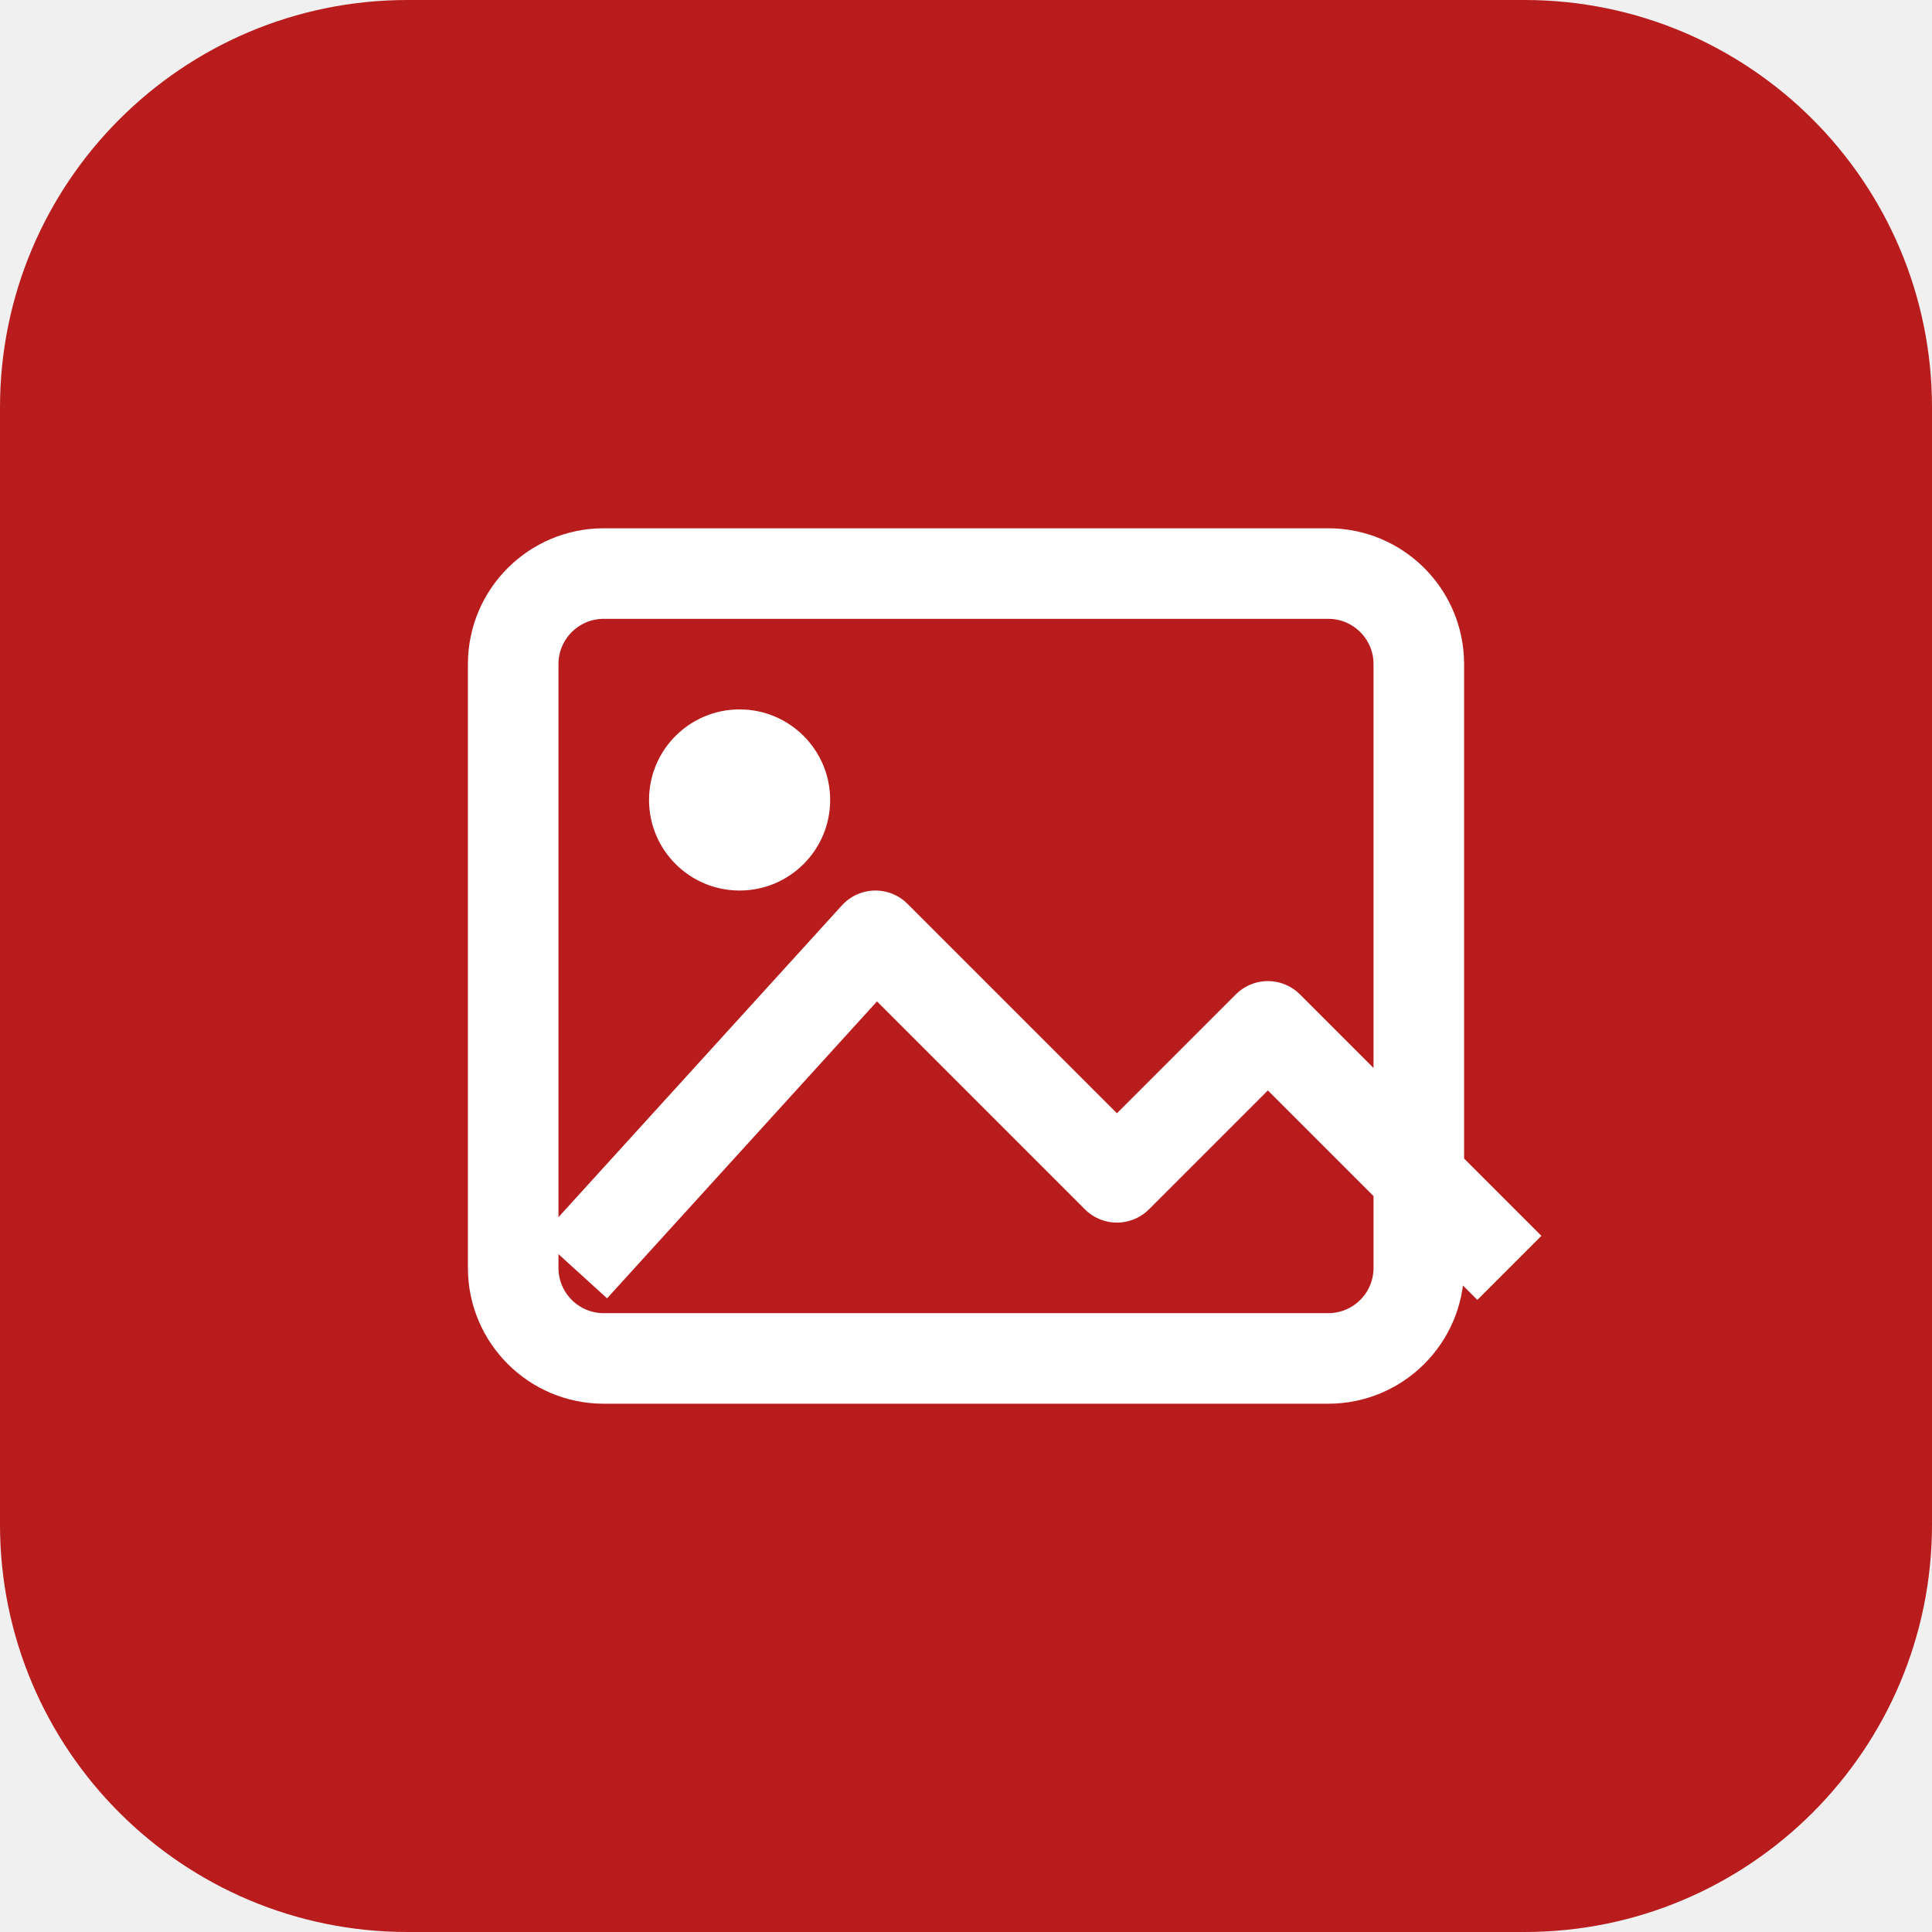
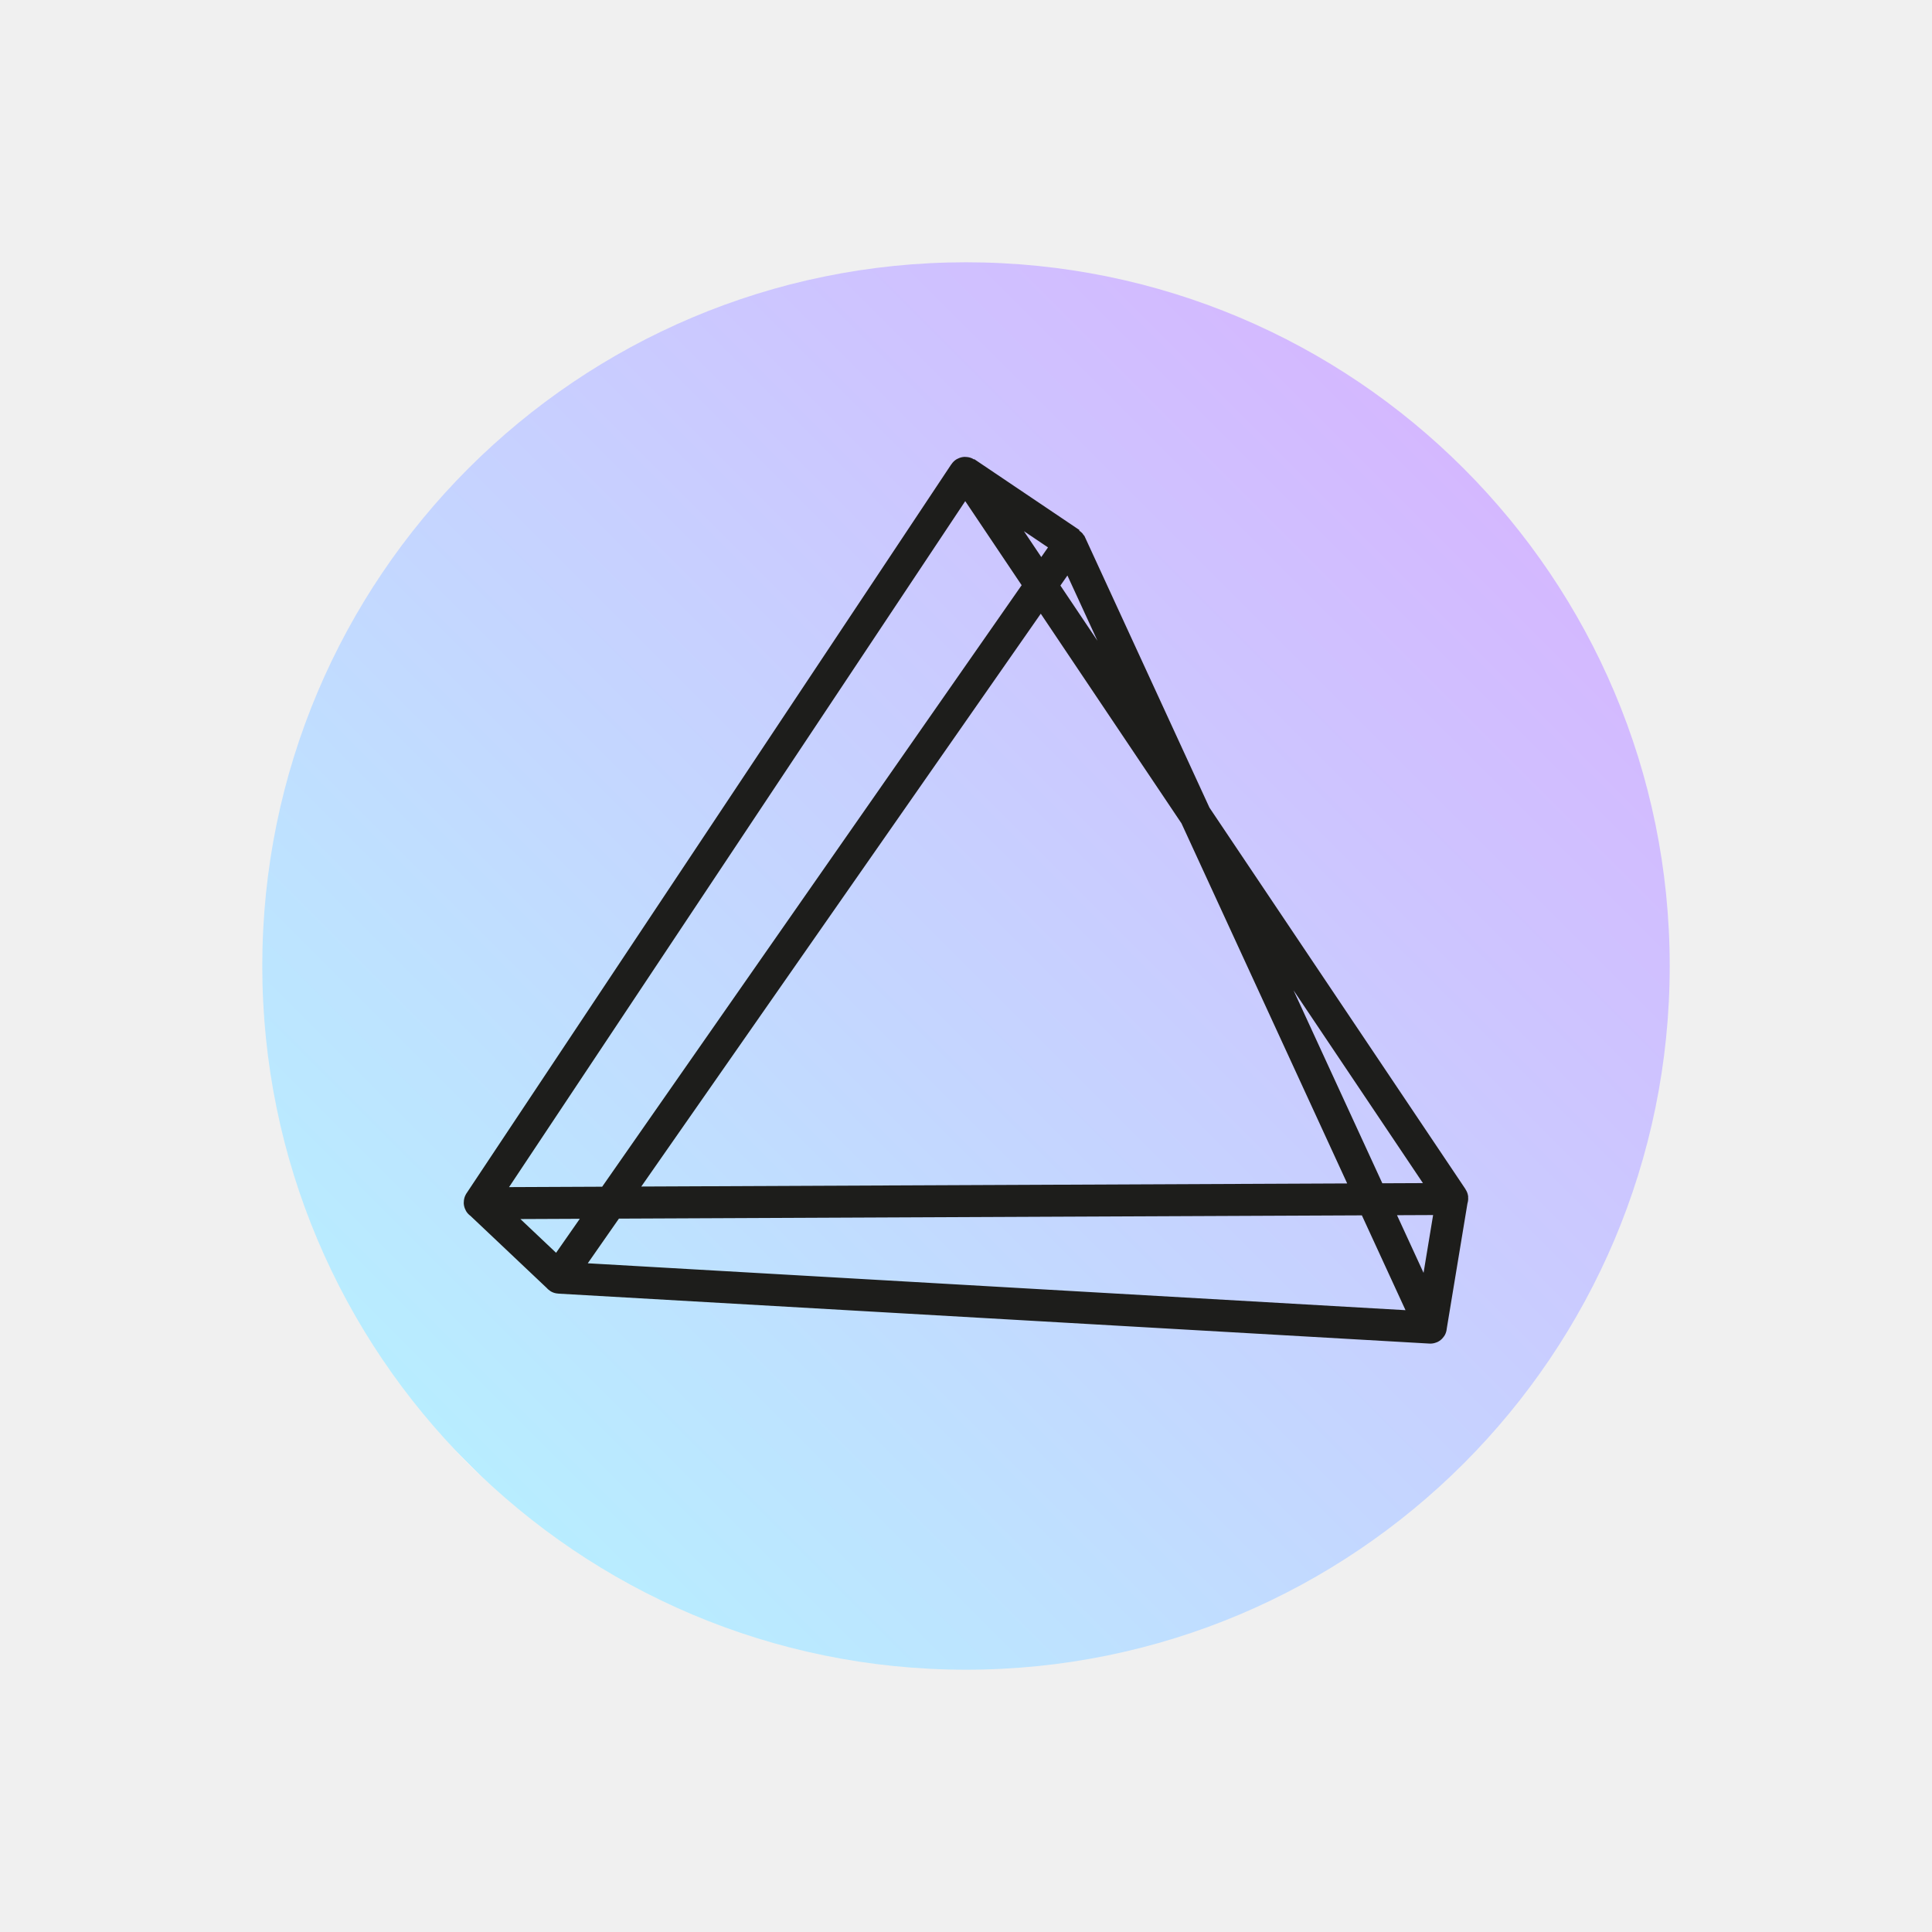
- <svg xmlns="http://www.w3.org/2000/svg" viewBox="0 0 512 512">
-   <rect width="512" height="512" rx="108" fill="#b91c1c" />
-   <rect x="136" y="152" width="240" height="208" rx="24" fill="none" stroke="#fff" stroke-width="24" />
-   <circle cx="196" cy="212" r="24" fill="#fff" />
-   <path d="M152 336l80-88 64 64 40-40 64 64" fill="none" stroke="#fff" stroke-width="24" stroke-linejoin="round" />
+ <svg xmlns="http://www.w3.org/2000/svg" id="f394fb39-4024-46e8-9a68-3f5e53f52bfd" data-name="Ebene 1" version="1.1" viewBox="0 0 512 512">
+   <g transform="translate(68.096 68.096) scale(1.412812)">
+     <defs id="defs645">
+       <style id="style636">
+             .a8bd947d-a1f8-4a14-8069-c9663505e4b1{fill:url(#b905e2c4-4772-4914-b70f-44b4d19aca4b);}.a4ee1f07-8fee-4200-835a-e030a32bca90{fill:none;stroke:#1d1d1b;stroke-miterlimit:10;stroke-width:6px;shape-rendering:geometricPrecision;}
+         </style>
+       <linearGradient id="b905e2c4-4772-4914-b70f-44b4d19aca4b" x1="45.04" y1="231.72" x2="231.72" y2="45.04" gradientUnits="userSpaceOnUse" gradientTransform="translate(-5.380005,-5.380005)">
+         <stop offset="0" stop-color="#fff" id="stop638" />
+         <stop offset="0" stop-color="#b8edff" id="stop640" />
+         <stop offset="1" stop-color="#d4b8ff" id="stop642" />
+       </linearGradient>
+     </defs>
+     <circle class="a8bd947d-a1f8-4a14-8069-c9663505e4b1" cx="133" cy="133" r="132" id="circle647" style="fill:url(#b905e2c4-4772-4914-b70f-44b4d19aca4b)" />
+     <path id="bfa29dbe-bd65-4058-95bb-bdb844b1d3b1" data-name="Logo Pfad" class="a4ee1f07-8fee-4200-835a-e030a32bca90" d="m 224.19,176.51 -4,24.19 m -178.28,-23.2 14.81,14 M 152.48,53.85 56.62,191.31 a 0.09,0.09 0 0 0 0.07,0.15 L 220.1,200.83 a 0.09,0.09 0 0 0 0.09,-0.13 L 152.62,53.87 a 0.1,0.1 0 0 0 -0.14,-0.02 z m -19.74,-13.29 L 41.8,177.31 a 0.13,0.13 0 0 0 0.11,0.19 L 224.09,176.7 a 0.12,0.12 0 0 0 0.1,-0.19 L 132.95,40.56 a 0.12,0.12 0 0 0 -0.21,0 z m 0.11,-0.16 19.77,13.32" />
+   </g>
</svg>
